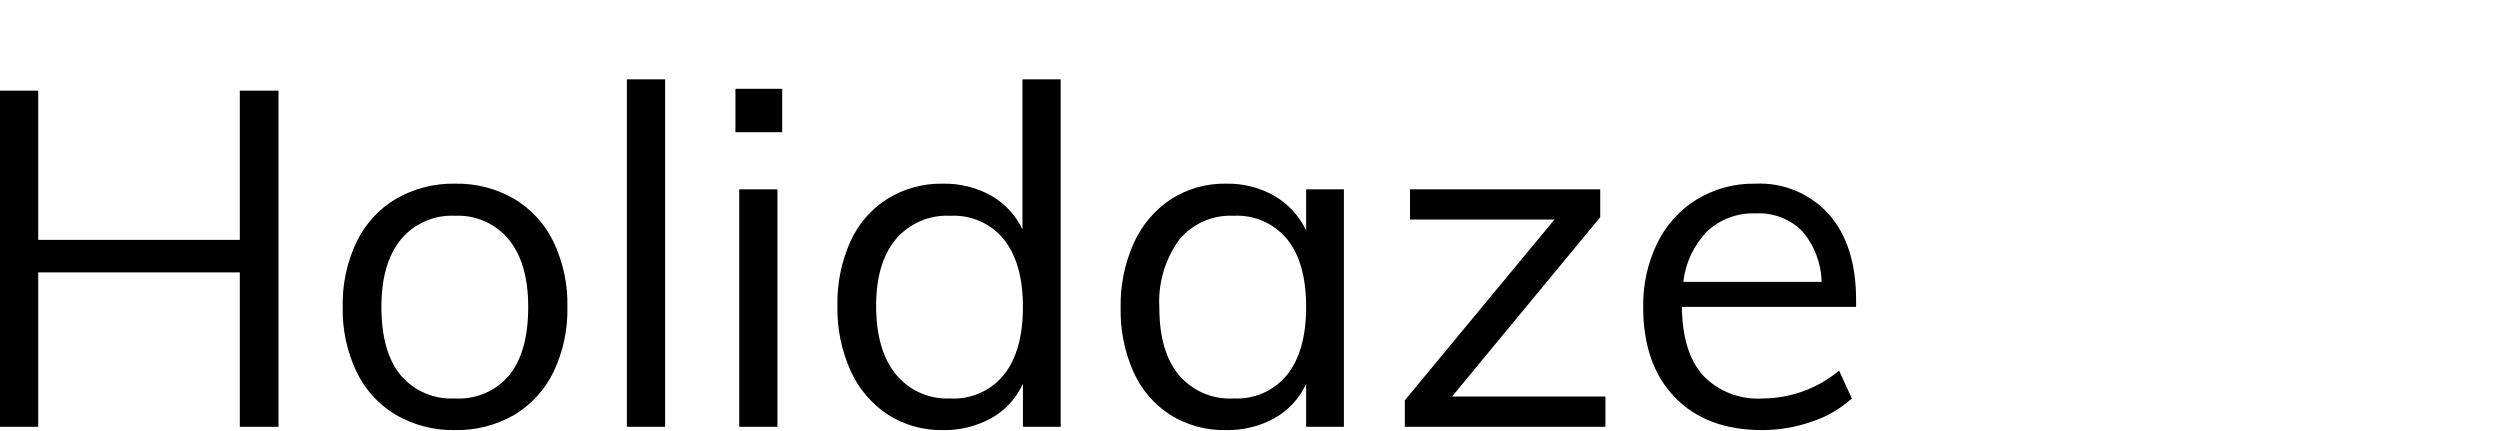
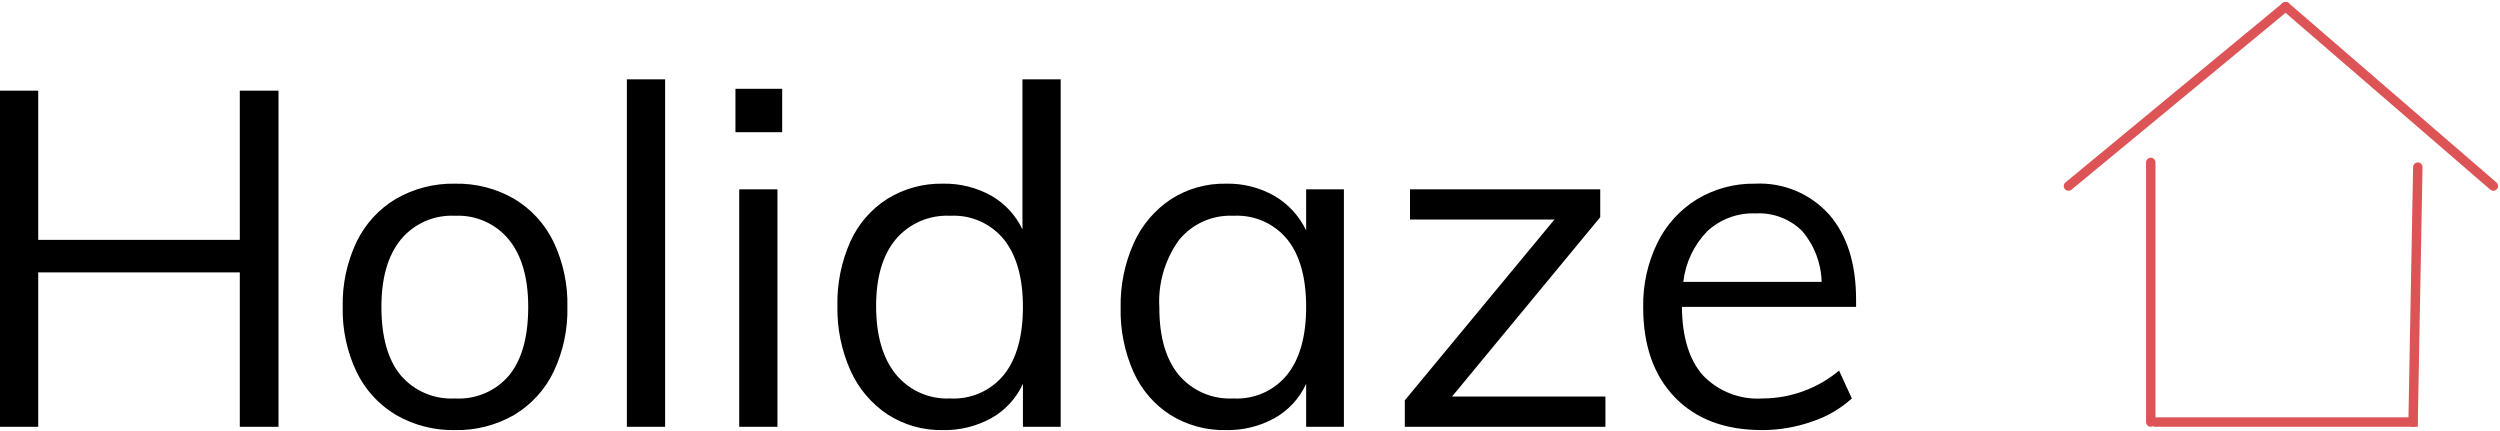
<svg xmlns="http://www.w3.org/2000/svg" width="264.805" height="45.555" viewBox="0 0 264.805 45.555">
  <defs>
    <style>.a,.b{fill:none;stroke:#dc5456;}.a{stroke-linecap:round;}</style>
  </defs>
  <g transform="translate(0 0.705)">
    <path d="M33.9-35.6V0H29.8V-16.35H8.45V0H4.4V-35.6H8.45v15.8H29.8V-35.6ZM52.6.35a12.027,12.027,0,0,1-6.25-1.6A10.728,10.728,0,0,1,42.175-5.8,15.247,15.247,0,0,1,40.7-12.7a15.247,15.247,0,0,1,1.475-6.9,10.728,10.728,0,0,1,4.175-4.55,12.027,12.027,0,0,1,6.25-1.6,12.027,12.027,0,0,1,6.25,1.6,10.728,10.728,0,0,1,4.175,4.55A15.247,15.247,0,0,1,64.5-12.7a15.247,15.247,0,0,1-1.475,6.9A10.728,10.728,0,0,1,58.85-1.25,12.027,12.027,0,0,1,52.6.35ZM52.6-3a6.964,6.964,0,0,0,5.75-2.475q2-2.475,2-7.225,0-4.6-2.05-7.125a6.935,6.935,0,0,0-5.7-2.525,6.99,6.99,0,0,0-5.75,2.525Q44.8-17.3,44.8-12.7q0,4.75,2.025,7.225A7.036,7.036,0,0,0,52.6-3ZM70.8-36.8h4.05V0H70.8ZM82.7-25.15h4.05V0H82.7ZM87.25-35.8v4.6H82.3v-4.6Zm29.5-1V0h-4V-4.55a7.971,7.971,0,0,1-3.325,3.625A10.226,10.226,0,0,1,104.25.35,10.407,10.407,0,0,1,98.425-1.3,10.936,10.936,0,0,1,94.5-5.925,15.977,15.977,0,0,1,93.1-12.8a15.888,15.888,0,0,1,1.375-6.825A10.434,10.434,0,0,1,98.4-24.15a10.774,10.774,0,0,1,5.85-1.6,10.088,10.088,0,0,1,5.15,1.275,8.06,8.06,0,0,1,3.3,3.575V-36.8ZM105.05-3a6.848,6.848,0,0,0,5.7-2.525q2-2.525,2-7.175,0-4.6-2-7.125a6.848,6.848,0,0,0-5.7-2.525,7.093,7.093,0,0,0-5.775,2.5Q97.2-17.35,97.2-12.8q0,4.65,2.075,7.225A7,7,0,0,0,105.05-3Zm41.7-22.15V0h-4V-4.55a7.971,7.971,0,0,1-3.325,3.625A10.226,10.226,0,0,1,134.25.35a10.74,10.74,0,0,1-5.875-1.6,10.49,10.49,0,0,1-3.9-4.525A15.888,15.888,0,0,1,123.1-12.6a15.977,15.977,0,0,1,1.4-6.875,10.936,10.936,0,0,1,3.925-4.625,10.407,10.407,0,0,1,5.825-1.65,9.935,9.935,0,0,1,5.15,1.3,8.457,8.457,0,0,1,3.35,3.65v-4.35ZM135.05-3a6.848,6.848,0,0,0,5.7-2.525q2-2.525,2-7.175t-2-7.15a6.877,6.877,0,0,0-5.7-2.5,7,7,0,0,0-5.775,2.575A11.146,11.146,0,0,0,127.2-12.6q0,4.6,2.05,7.1A7.077,7.077,0,0,0,135.05-3Zm39.4-.2V0H153.2V-2.8l15.85-19.15h-15.3v-3.2H173.9v2.95l-15.7,19ZM201-12.7H182.55q.05,4.8,2.225,7.25A8.013,8.013,0,0,0,191.1-3a12.71,12.71,0,0,0,8.1-2.95L200.55-3a11.722,11.722,0,0,1-4.225,2.45,15.878,15.878,0,0,1-5.275.9q-5.9,0-9.25-3.475t-3.35-9.525a14.957,14.957,0,0,1,1.5-6.825,11.189,11.189,0,0,1,4.2-4.625,11.556,11.556,0,0,1,6.15-1.65,9.861,9.861,0,0,1,7.85,3.275Q201-19.2,201-13.45Zm-10.65-9.9a7.085,7.085,0,0,0-5.125,1.9,9.178,9.178,0,0,0-2.525,5.35h14.65a8.6,8.6,0,0,0-2.075-5.4A6.5,6.5,0,0,0,190.35-22.6Z" transform="translate(-4.4 44.5)" />
    <g transform="translate(-1525.4 -92.5)">
-       <line className="a" y2="27.5" transform="translate(1753.214 109)" />
-       <line className="a" x1="0.5" y2="27" transform="translate(1781 109.5)" />
-       <line className="b" x2="28" transform="translate(1753.5 136.5)" />
-       <line className="a" y1="19" x2="23" transform="translate(1744.5 92.5)" />
-       <line className="a" x2="22" y2="19" transform="translate(1767.5 92.5)" />
+       <line class="a" y2="27.5" transform="translate(1753.214 109)" />
+       <line class="a" x1="0.5" y2="27" transform="translate(1781 109.5)" />
+       <line class="b" x2="28" transform="translate(1753.5 136.5)" />
+       <line class="a" y1="19" x2="23" transform="translate(1744.5 92.5)" />
+       <line class="a" x2="22" y2="19" transform="translate(1767.5 92.5)" />
    </g>
  </g>
</svg>
